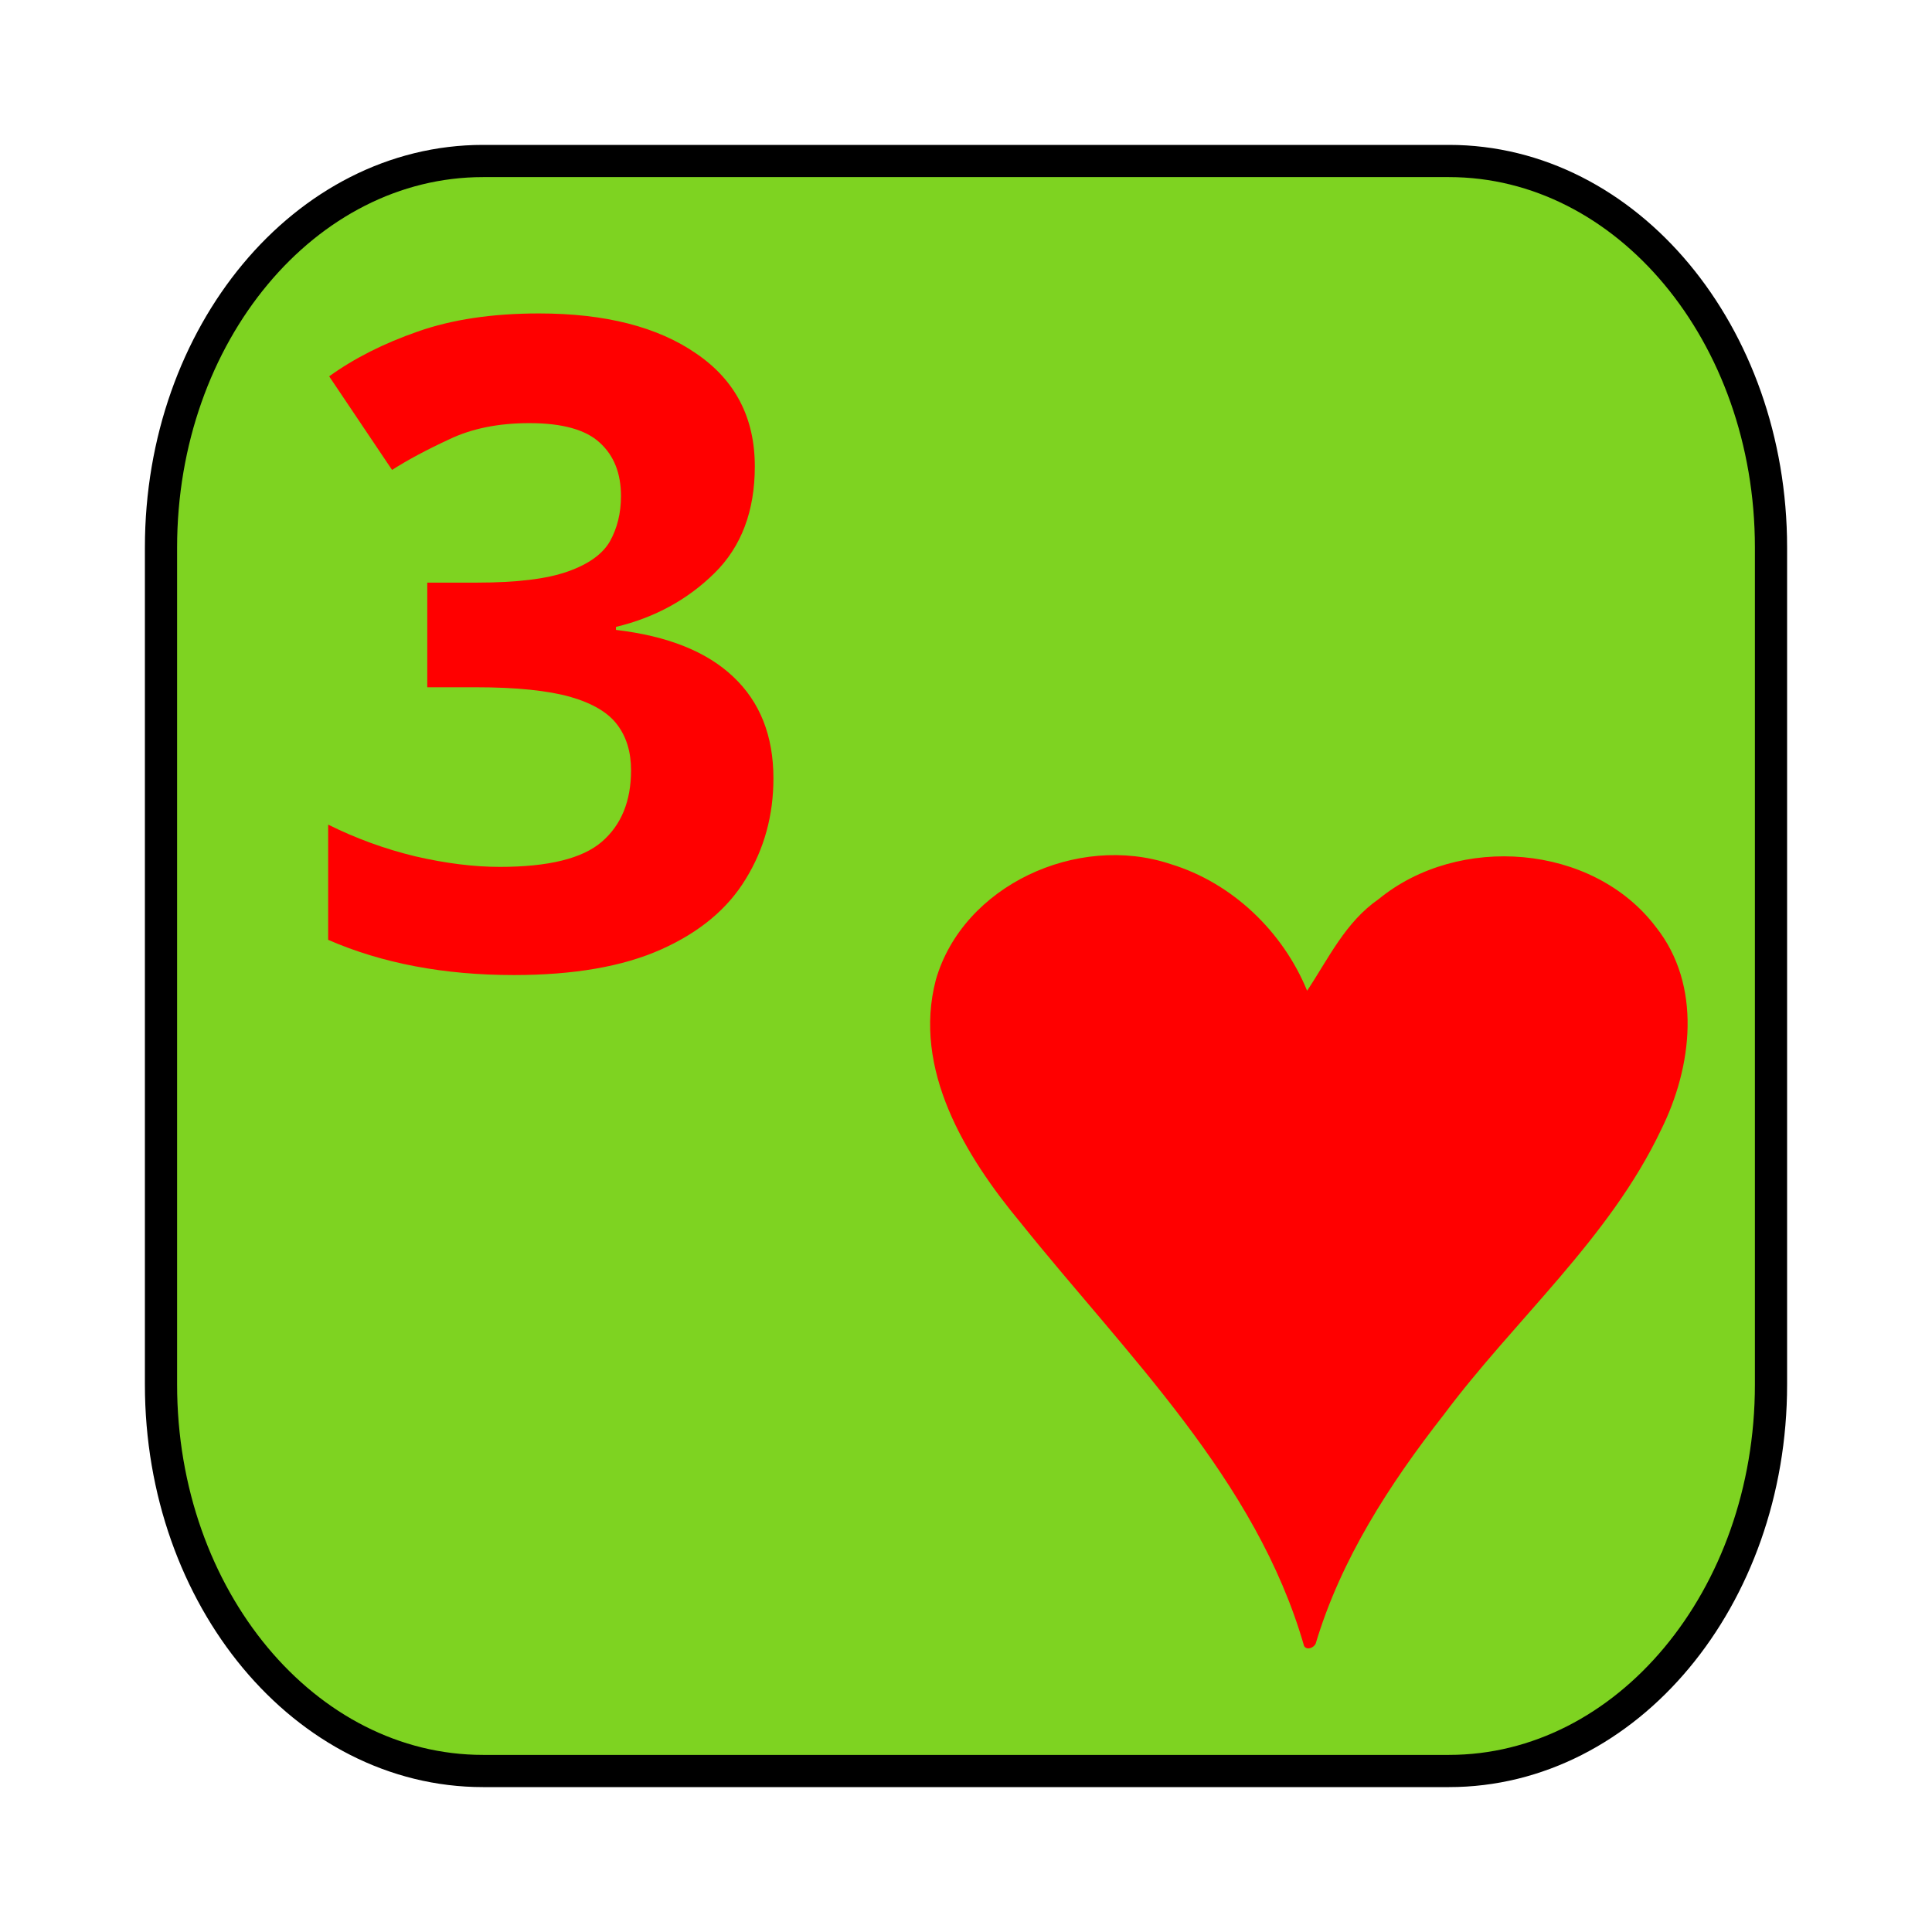
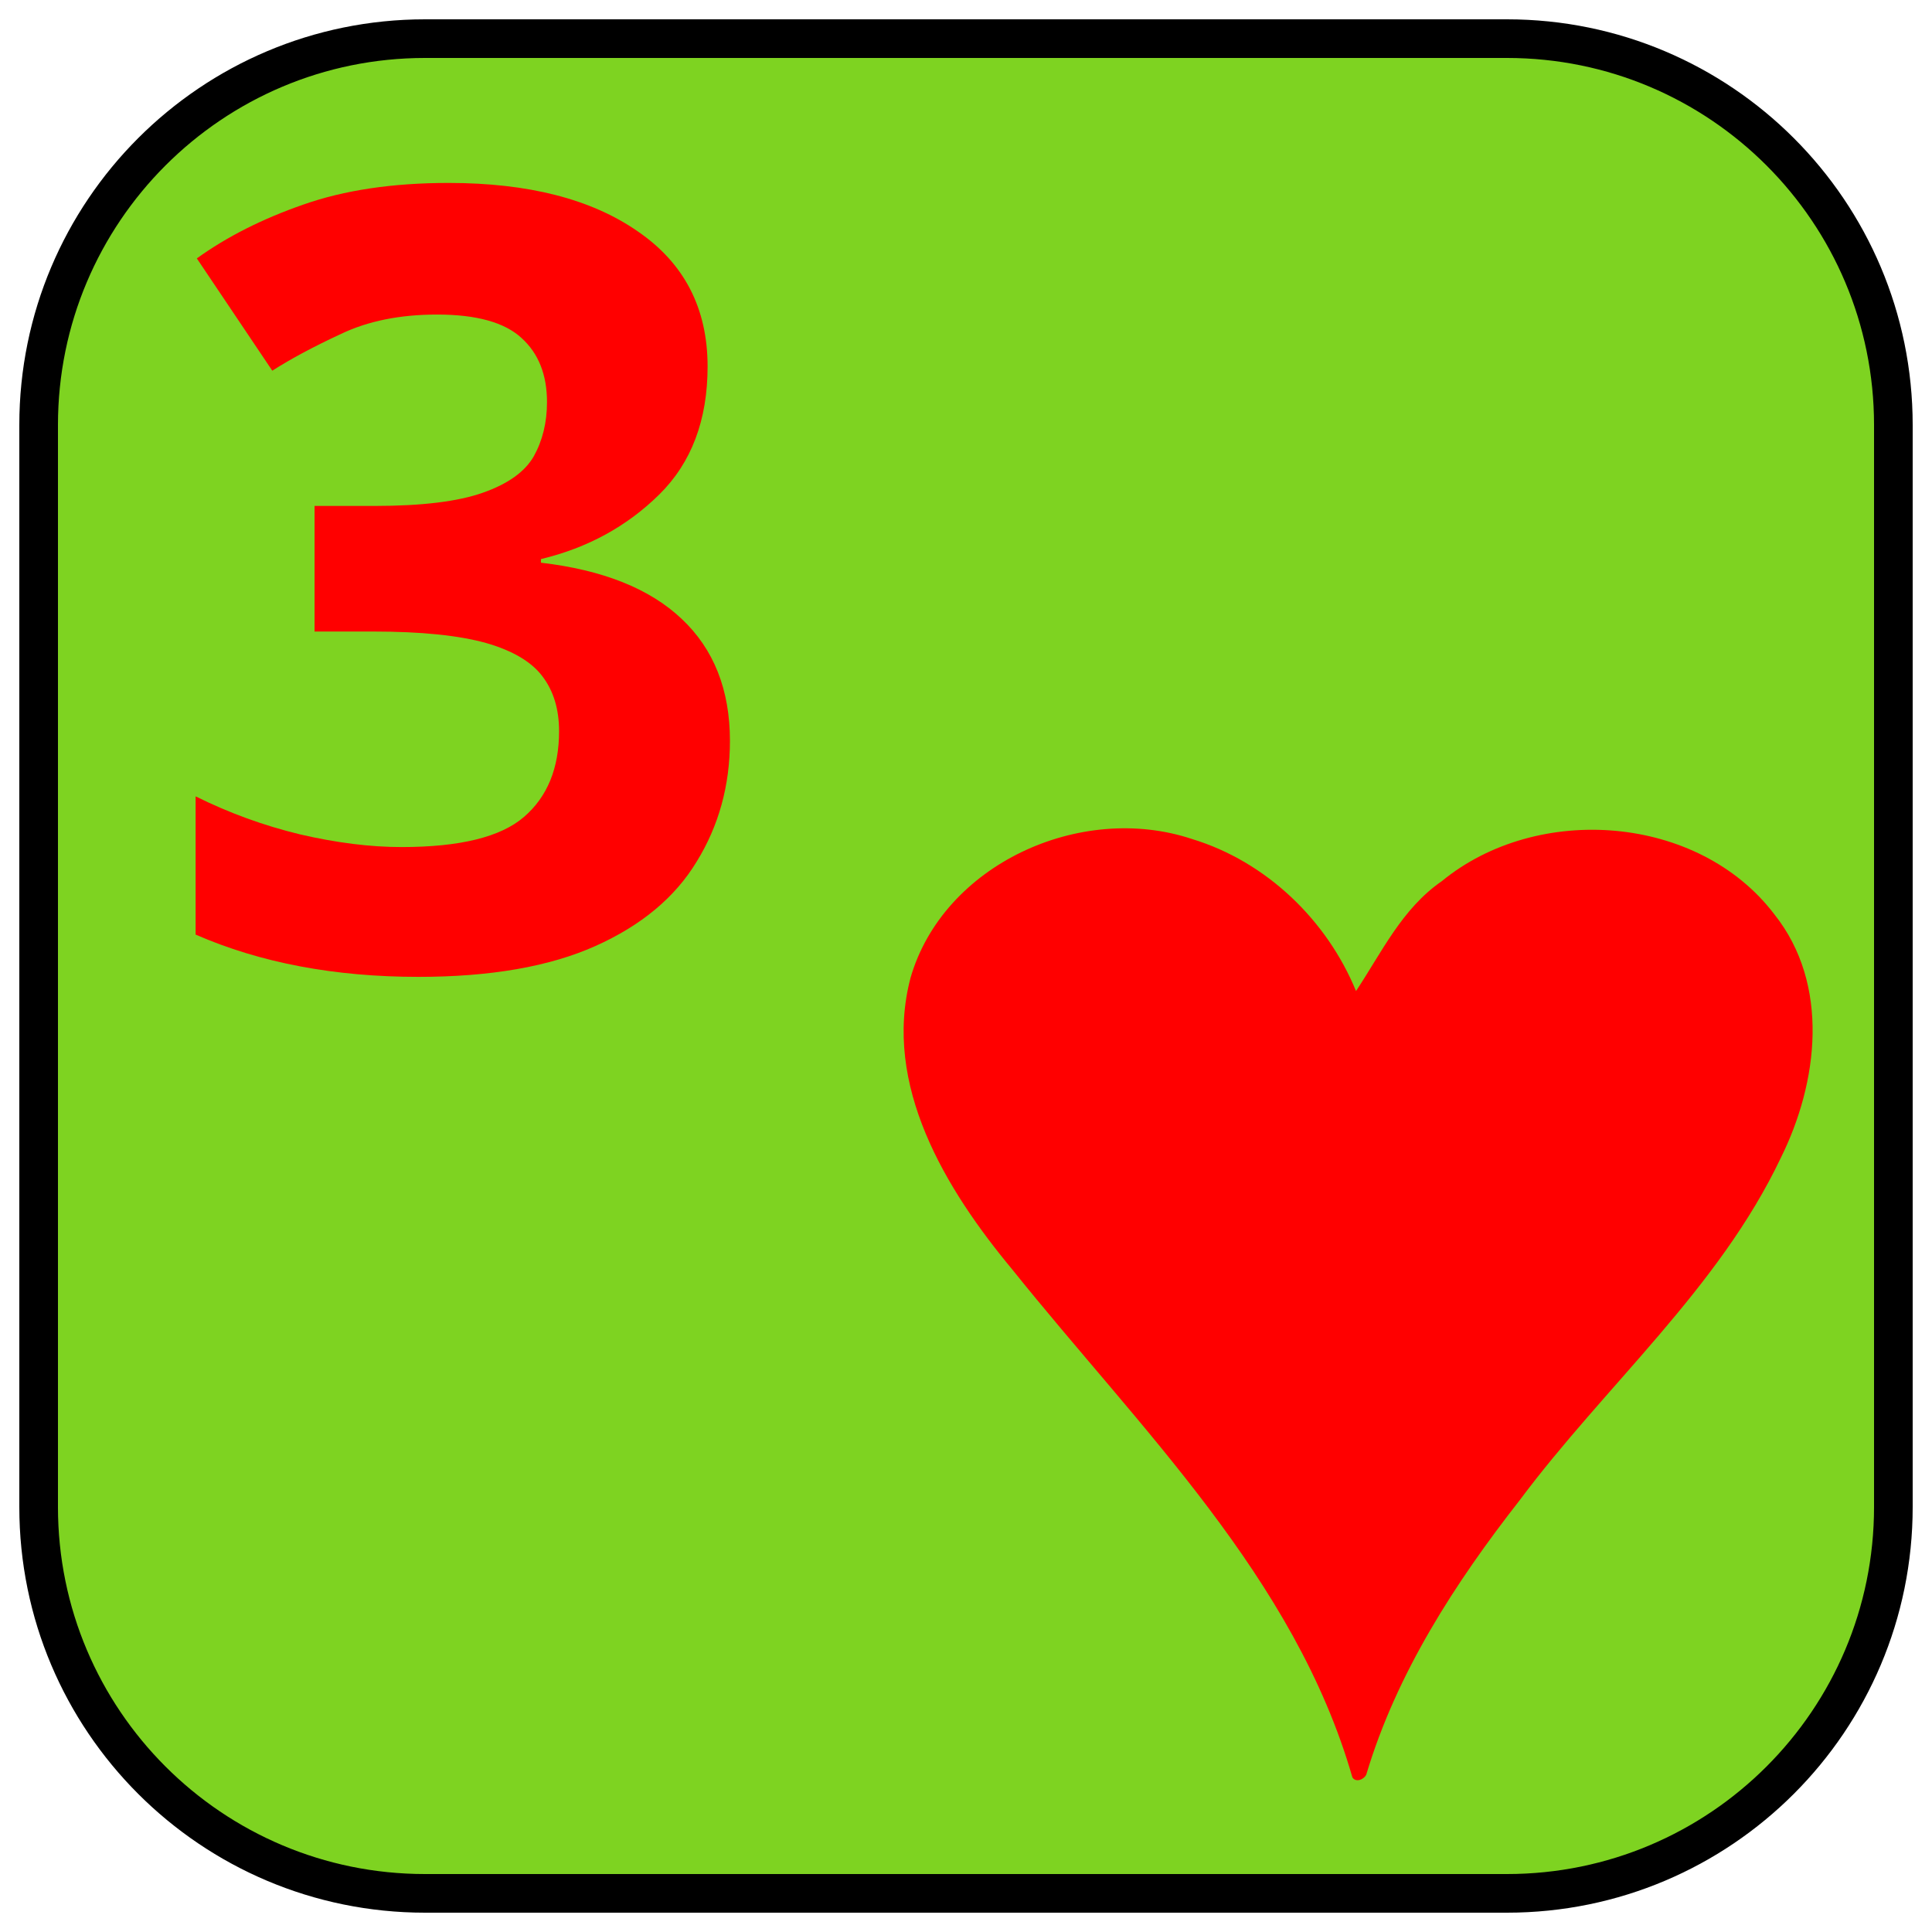
- <svg xmlns="http://www.w3.org/2000/svg" width="60" height="60">
+ <svg xmlns="http://www.w3.org/2000/svg" xmlns:xlink="http://www.w3.org/1999/xlink" width="50" height="50">
+   <defs>
+     <g id="border">
+       <rect x="1" y="1" height="48" width="48" rx="10" ry="10" style="fill:#7ed321;fill-opacity:1;stroke:#000000;stroke-width:1;stroke-linejoin:round;stroke-miterlimit:4;stroke-opacity:1;stroke-dasharray:none" />
+     </g>
+     <g id="heart" transform="scale(0.9)">
+       <path style="fill:#ff0000;fill-opacity:1" d="m 0,0 c -1.65,-5.745 -6.119,-10.039 -9.781,-14.607 -1.919,-2.309 -3.736,-5.298 -2.926,-8.383 0.935,-3.251 4.88,-5.066 8.095,-3.995 2.147,0.652 3.887,2.346 4.716,4.372 0.74,-1.114 1.322,-2.37 2.467,-3.16 2.753,-2.26 7.382,-1.917 9.563,0.954 1.606,2.018 1.263,4.835 0.184,7.005 -1.785,3.758 -5.042,6.537 -7.507,9.842 -1.866,2.386 -3.543,4.982 -4.411,7.887 -0.06,0.138 -0.296,0.245 -0.399,0.085 z" />
+     </g>
+   </defs>
  <g id="3h">
-     <rect y="5" x="5" height="50" width="50" rx="10" ry="12" style="fill:#7ed321;fill-opacity:1;stroke:#000000;stroke-width:1;stroke-linejoin:round;stroke-miterlimit:4;stroke-opacity:1;stroke-dasharray:none" />
-     <text transform="translate(-5.5,0.0)" y="30" x="14.63" style="font-size:28px;font-style:normal;font-variant:normal;font-weight:bold;font-stretch:normal;text-align:start;line-height:125%;letter-spacing:0px;word-spacing:0px;writing-mode:lr-tb;text-anchor:start;fill:#ff0000;fill-opacity:1;stroke:none;font-family:Verdana;-inkscape-font-specification:Verdana Bold">
+     <use xlink:href="#border" />
+     <text x="4" y="25" style="font-size:28px;font-style:normal;font-variant:normal;font-weight:bold;font-stretch:normal;text-align:start;line-height:125%;letter-spacing:0px;word-spacing:0px;writing-mode:lr-tb;text-anchor:start;fill:#ff0000;fill-opacity:1;stroke:none;font-family:Verdana;-inkscape-font-specification:Verdana Bold">
      <tspan>3</tspan>
    </text>
-     <path transform="scale(0.9) translate(20.0,-4.0)" d="m 25.0,60.8 c -1.65,-5.745 -6.119,-10.039 -9.781,-14.607 -1.919,-2.309 -3.736,-5.298 -2.926,-8.383 0.935,-3.251 4.88,-5.066 8.095,-3.995 2.147,0.652 3.887,2.346 4.716,4.372 0.74,-1.114 1.322,-2.37 2.467,-3.16 2.753,-2.26 7.382,-1.917 9.563,0.954 1.606,2.018 1.263,4.835 0.184,7.005 -1.785,3.758 -5.042,6.537 -7.507,9.842 -1.866,2.386 -3.543,4.982 -4.411,7.887 -0.06,0.138 -0.296,0.245 -0.399,0.085 z" style="fill:#ff0000;fill-opacity:1" />
+     <use x="35" y="46" xlink:href="#heart" />
  </g>
</svg>
